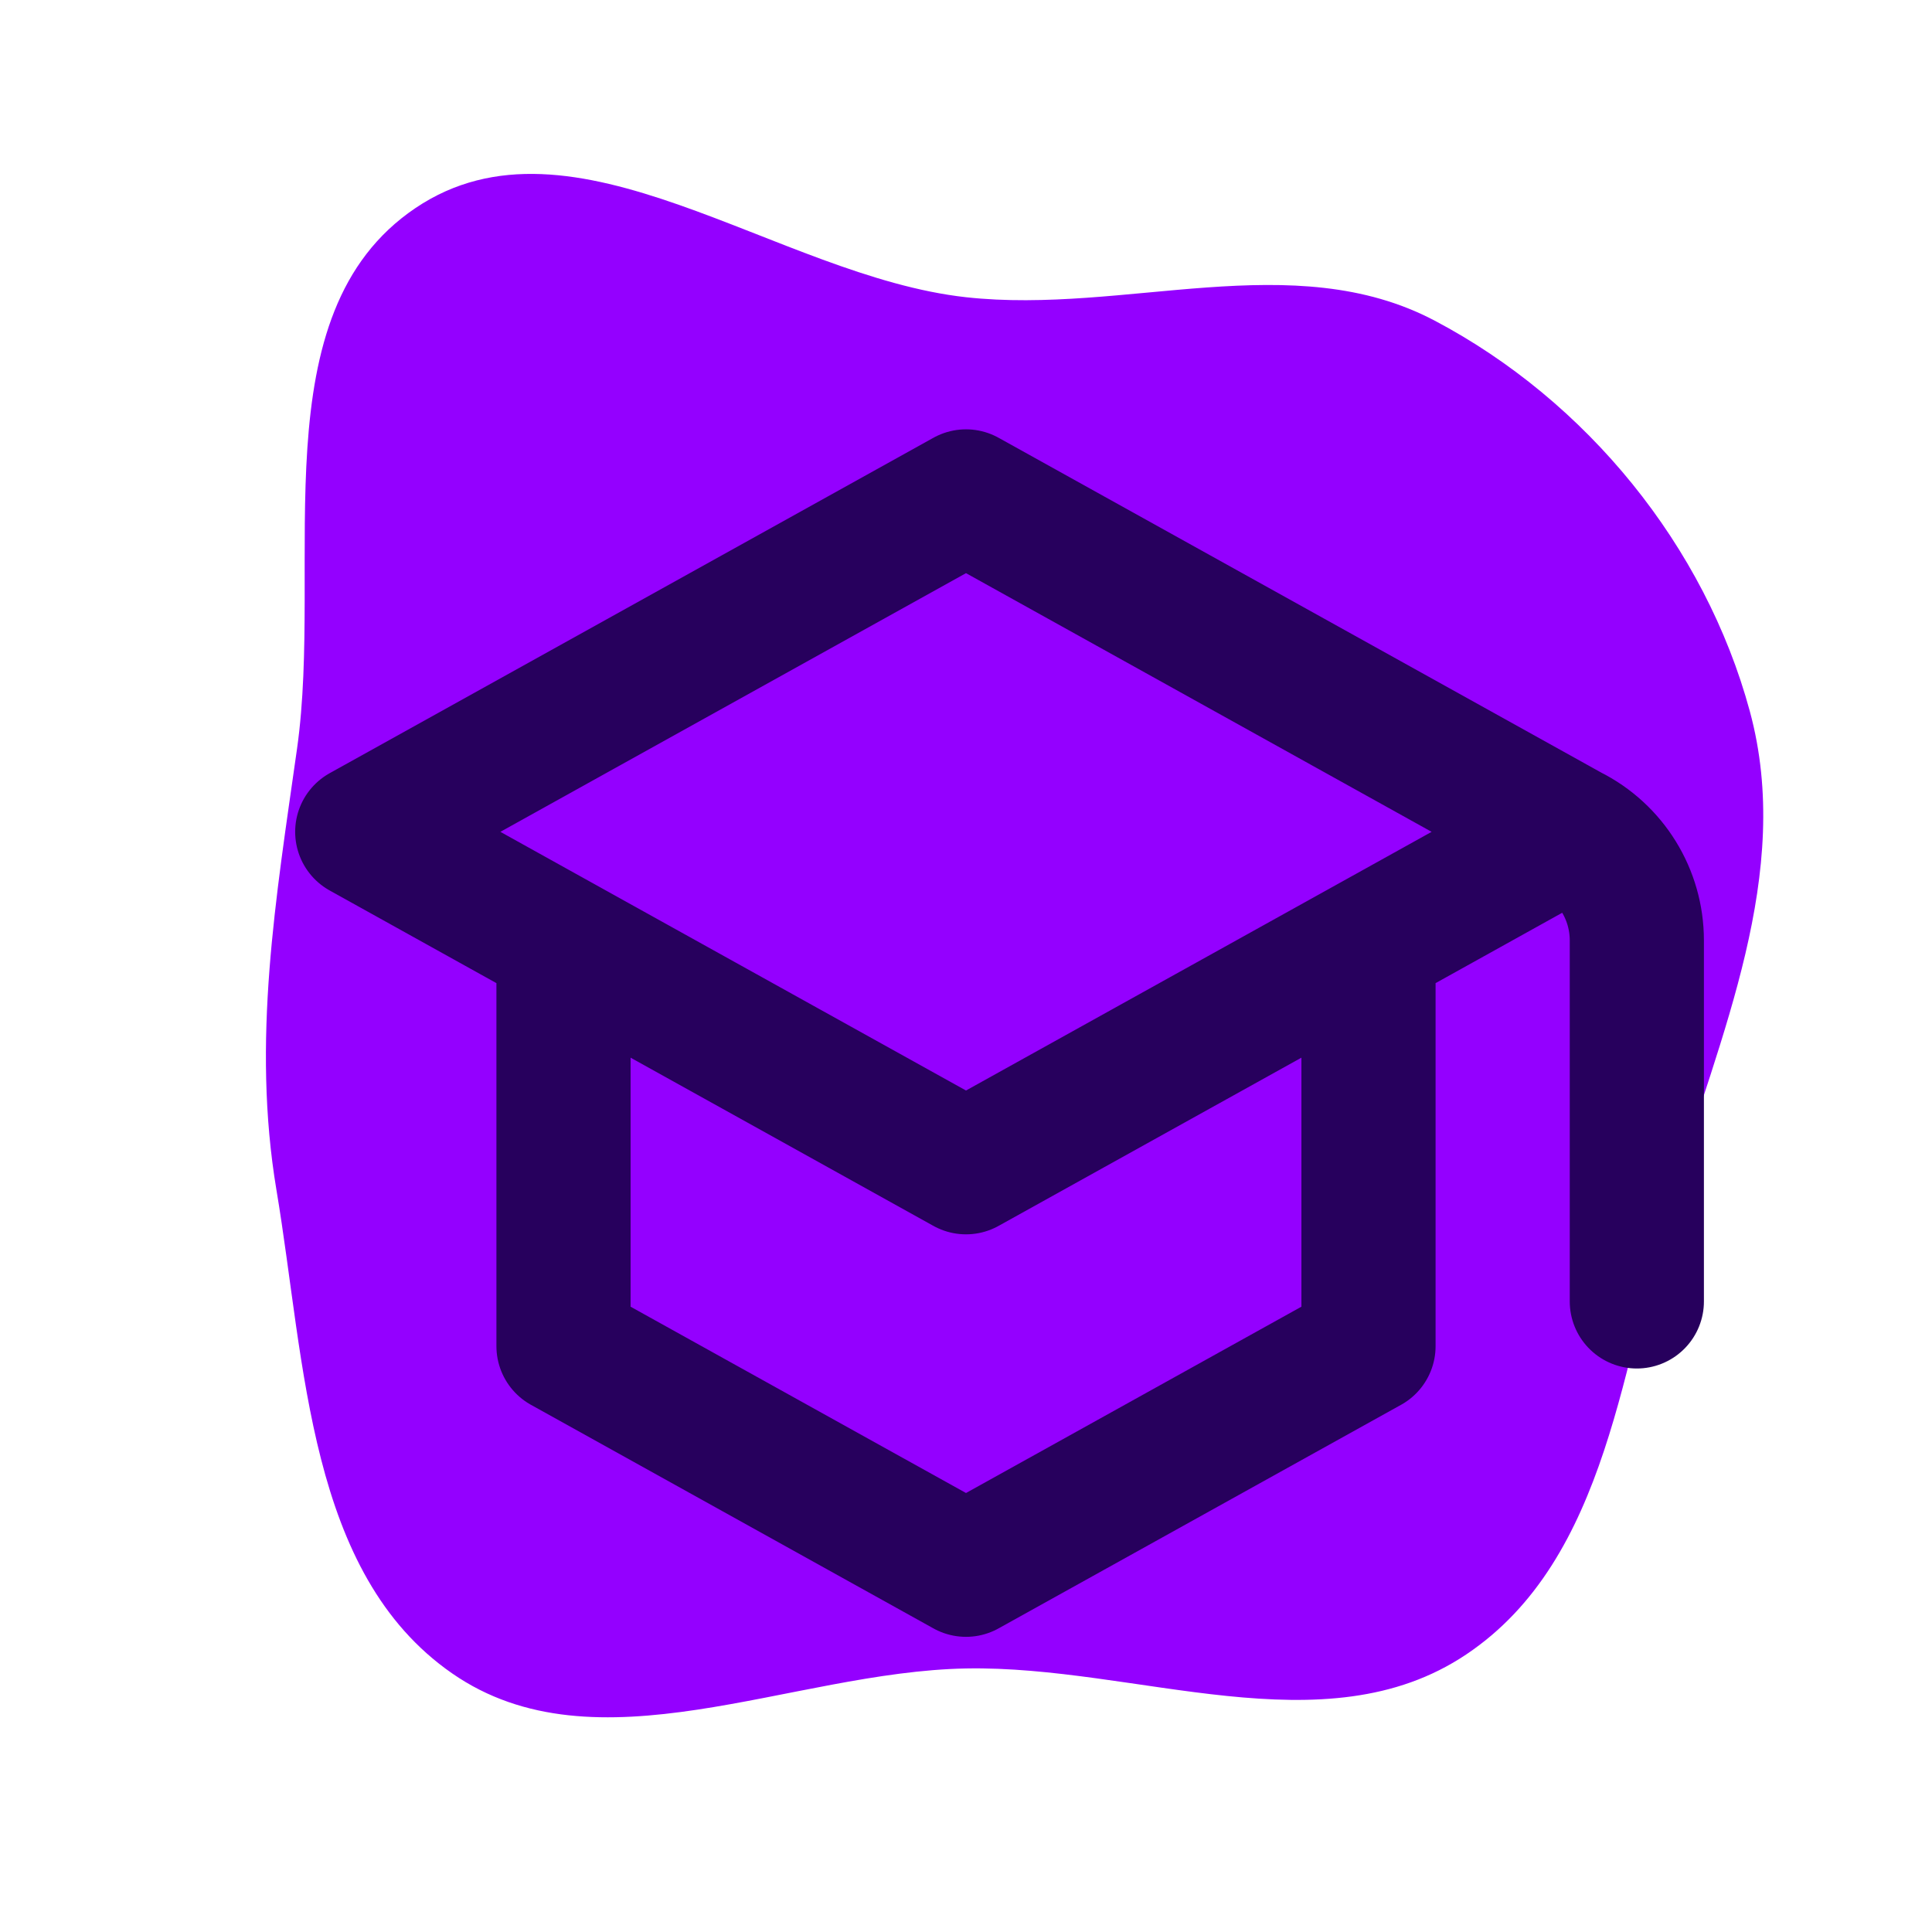
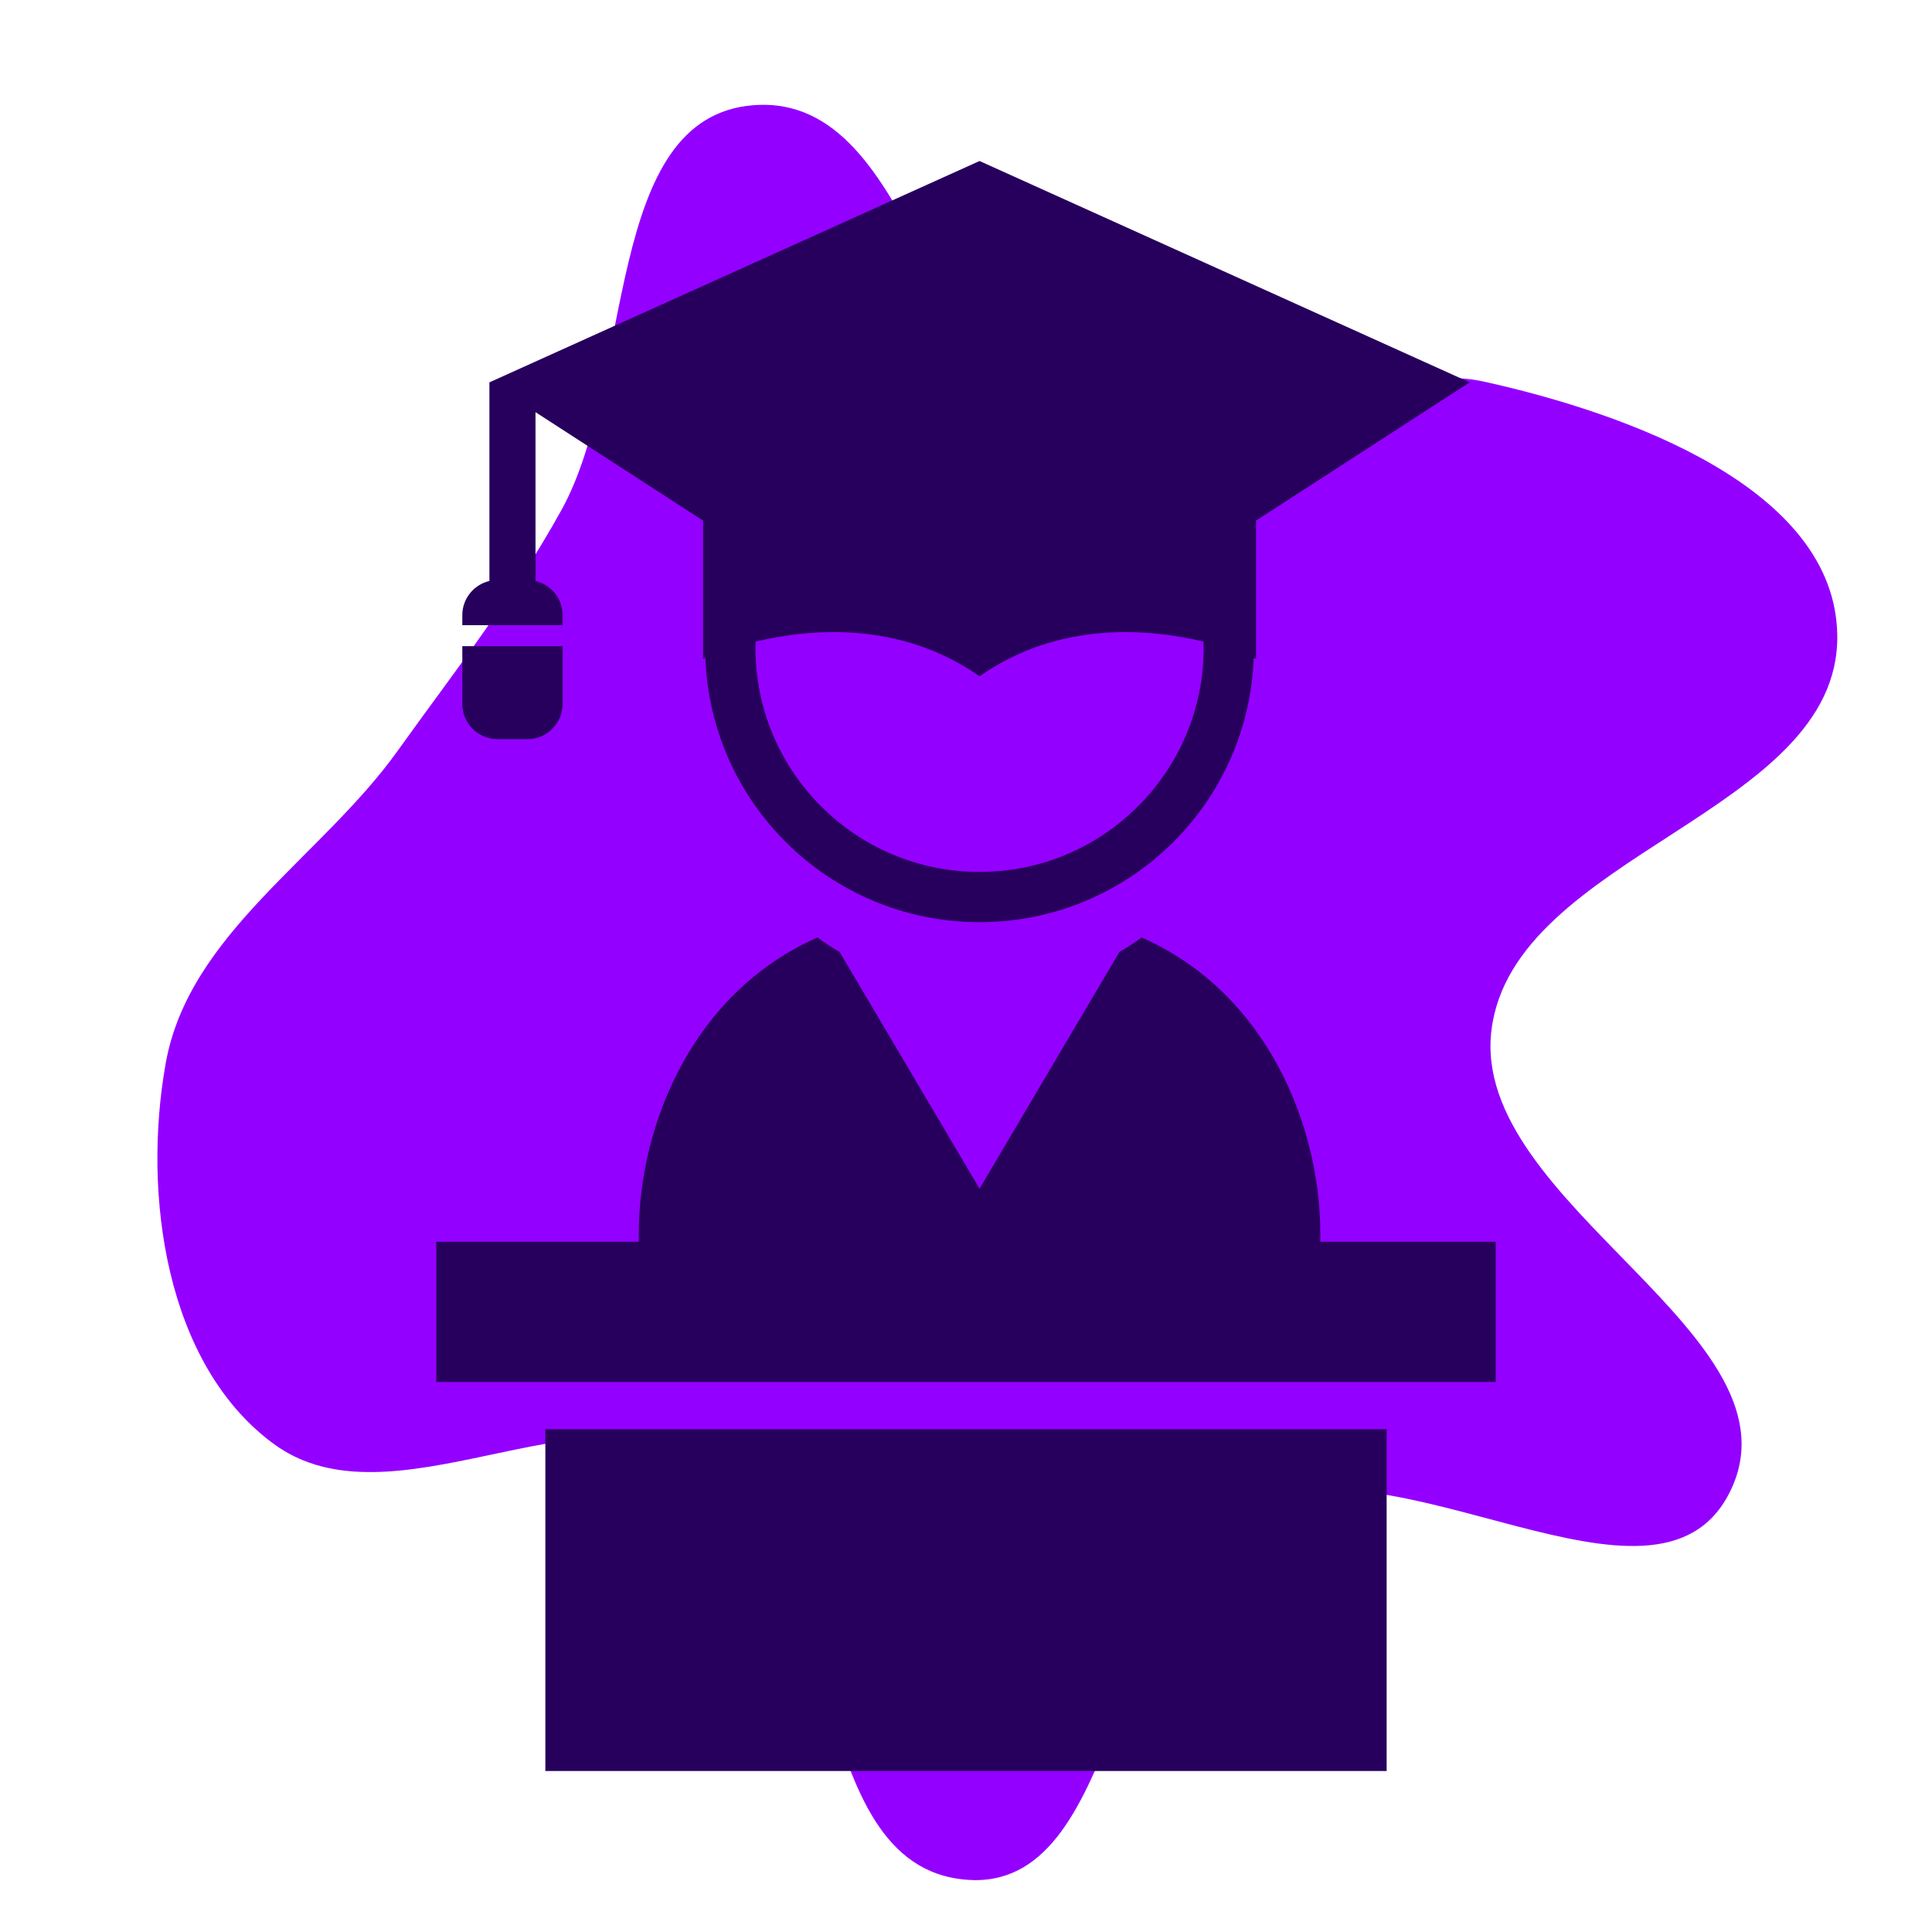
- <svg xmlns="http://www.w3.org/2000/svg" width="800px" height="800px" viewBox="-2.4 -2.4 28.80 28.80" fill="none">
+ <svg xmlns="http://www.w3.org/2000/svg" version="1.1" id="_x32_" viewBox="-51.2 -51.2 614.40 614.40" xml:space="preserve" width="800px" height="800px" fill="#27005D">
  <g id="SVGRepo_bgCarrier" stroke-width="0">
-     <path transform="translate(-2.4, -2.4), scale(0.9)" d="M16,27.635C18.831,27.582,21.932,28.98,24.285,27.403C26.65,25.818,26.871,22.525,27.691,19.799C28.49,17.141,29.709,14.46,28.983,11.782C28.24,9.04,26.277,6.638,23.765,5.312C21.416,4.071,18.641,5.214,16,4.923C12.862,4.576,9.496,1.681,6.88,3.447C4.284,5.199,5.359,9.299,4.92,12.4C4.57,14.876,4.166,17.244,4.579,19.711C5.061,22.581,5.097,26.057,7.488,27.716C9.878,29.374,13.092,27.689,16,27.635" fill="#9400FF" strokewidth="0" />
+     <path transform="translate(-51.2, -51.2), scale(19.2)" d="M16,31.134C18.62,31.353,18.346,26.126,20.691,24.938C23.091,23.722,27.423,27.126,28.644,24.728C29.968,22.128,24.34,19.951,24.704,17.057C25.071,14.142,30.466,13.465,30.431,10.527C30.402,8.088,26.957,6.846,24.576,6.32C22.358,5.831,20.148,8.592,18.024,7.788C15.431,6.805,15.251,1.535,12.486,1.742C9.984,1.93,10.515,6.244,9.303,8.441C8.515,9.87,7.54,11.104,6.59,12.431C5.321,14.206,3.13,15.462,2.745,17.609C2.354,19.792,2.746,22.603,4.533,23.915C6.489,25.352,9.649,22.894,11.703,24.187C14.042,25.659,13.247,30.904,16,31.134" fill="#9400FF" strokewidth="0" />
  </g>
  <g id="SVGRepo_tracerCarrier" stroke-linecap="round" stroke-linejoin="round" />
  <g id="SVGRepo_iconCarrier">
-     <path d="M21 10L12 5L3 10L6 11.667M21 10L18 11.667M21 10V10C21.613 10.306 22 10.933 22 11.618V17M6 11.667L12 15L18 11.667M6 11.667V17.667L12 21L18 17.667L18 11.667" stroke="#27005D" stroke-width="2" stroke-linecap="round" stroke-linejoin="round" />
+     <style type="text/css"> .st0{fill:#27005D;} </style>
+     <g>
+       <path class="st0" d="M127.71,144.416c0-5.284-3.687-9.69-8.616-10.866V79.872l53.285,34.484v43.97c0,0,0.28-0.131,0.746-0.327 c0.822,22.806,10.4,43.446,25.477,58.504c15.776,15.786,37.63,25.569,61.705,25.56c24.076,0.01,45.939-9.773,61.706-25.56 c15.077-15.058,24.664-35.698,25.476-58.504c0.476,0.196,0.746,0.327,0.746,0.327v-43.97l67.942-43.959L260.308,0l-155.87,70.396 v63.154c-4.938,1.176-8.617,5.582-8.617,10.866v3.201h31.889V144.416z M189.081,152.845c17.522-4.21,45.967-6.656,71.227,11.025 c25.261-17.681,53.715-15.235,71.228-11.025c0.019,0.654,0.047,1.307,0.047,1.961c0,19.706-7.963,37.471-20.874,50.401 c-12.92,12.91-30.694,20.873-50.401,20.873c-19.707,0-37.472-7.963-50.4-20.873c-12.911-12.93-20.864-30.695-20.874-50.401 C189.034,154.152,189.071,153.499,189.081,152.845z" />
+       <path class="st0" d="M107.014,183.858h9.503c6.18,0,11.193-5.014,11.193-11.193v-18.381H95.821v18.381 C95.821,178.844,100.835,183.858,107.014,183.858z" />
+       <path class="st0" d="M368.672,343.704c0-0.886,0-1.736,0-2.651c0-33.738-16.589-76.38-56.852-94.137c0,0-2.502,1.998-7.02,4.612 l-44.492,75.288l-44.5-75.288c-4.509-2.615-7.011-4.612-7.011-4.612c-40.263,17.756-56.842,60.399-56.842,94.137 c0,0.915,0,1.765,0,2.651H87.551v44.586h336.899v-44.586H368.672z" />
+       <rect x="122.231" y="403.3" class="st0" width="267.538" height="108.7" />
+     </g>
  </g>
</svg>
